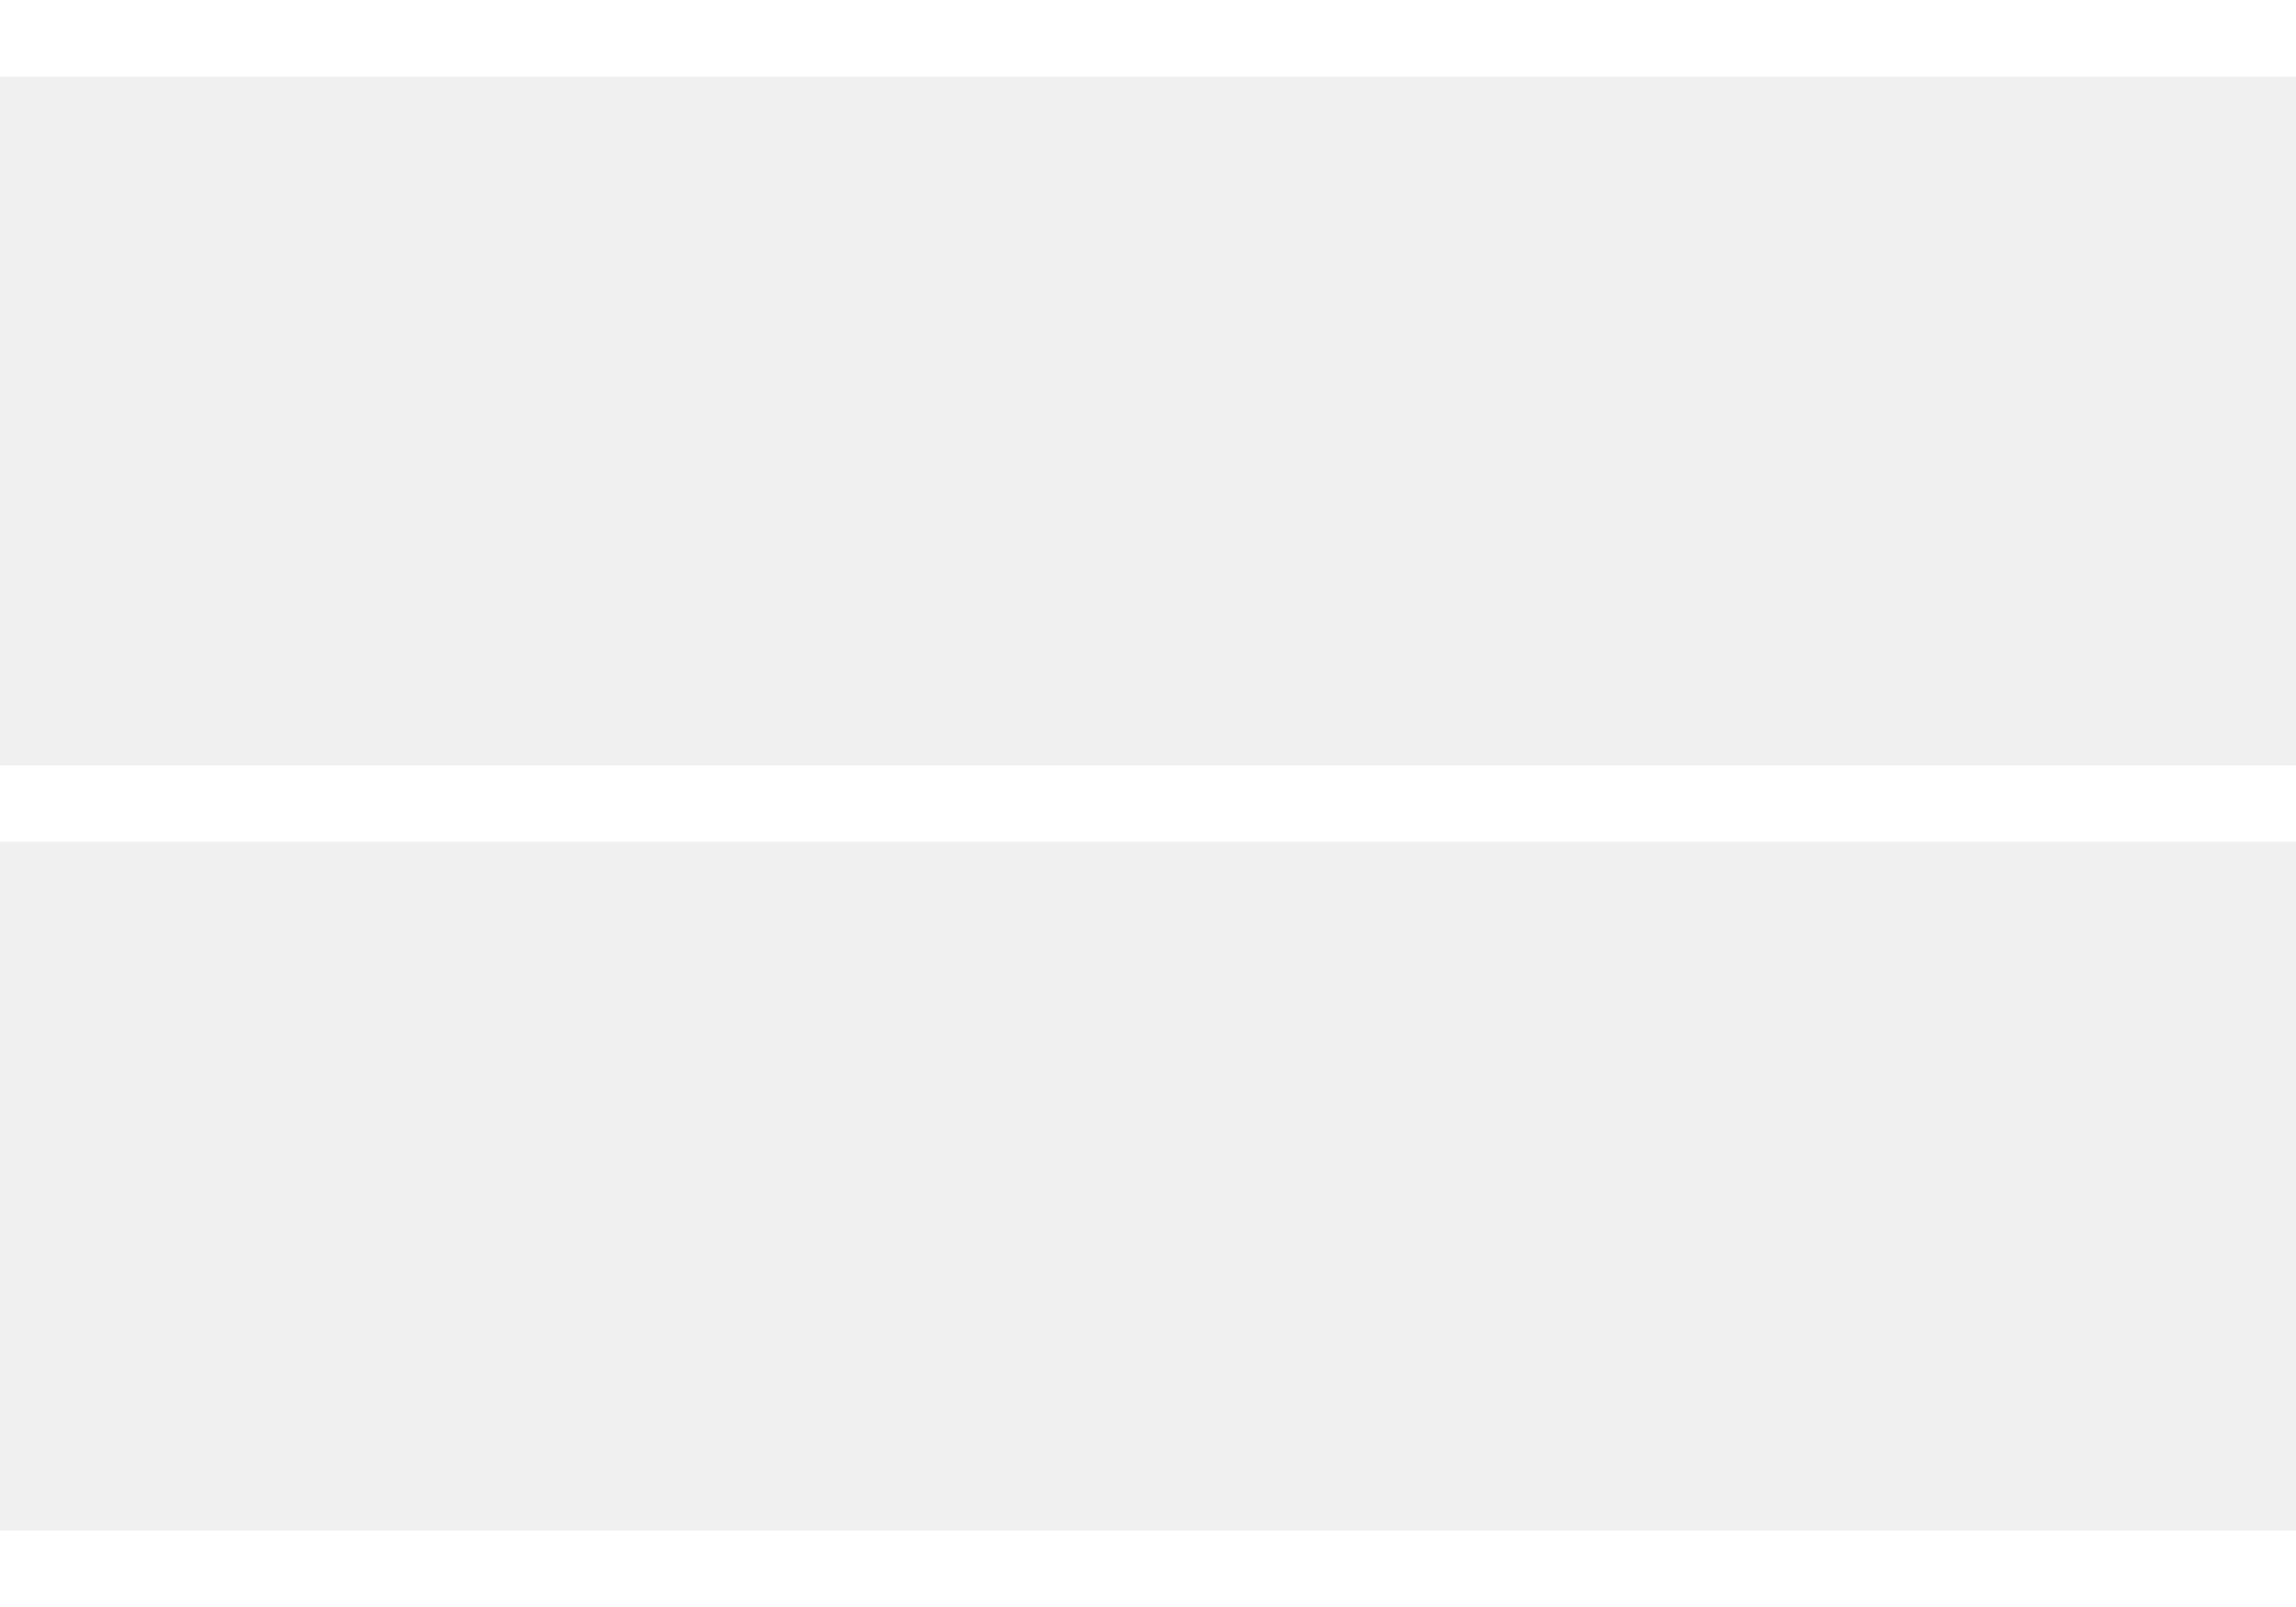
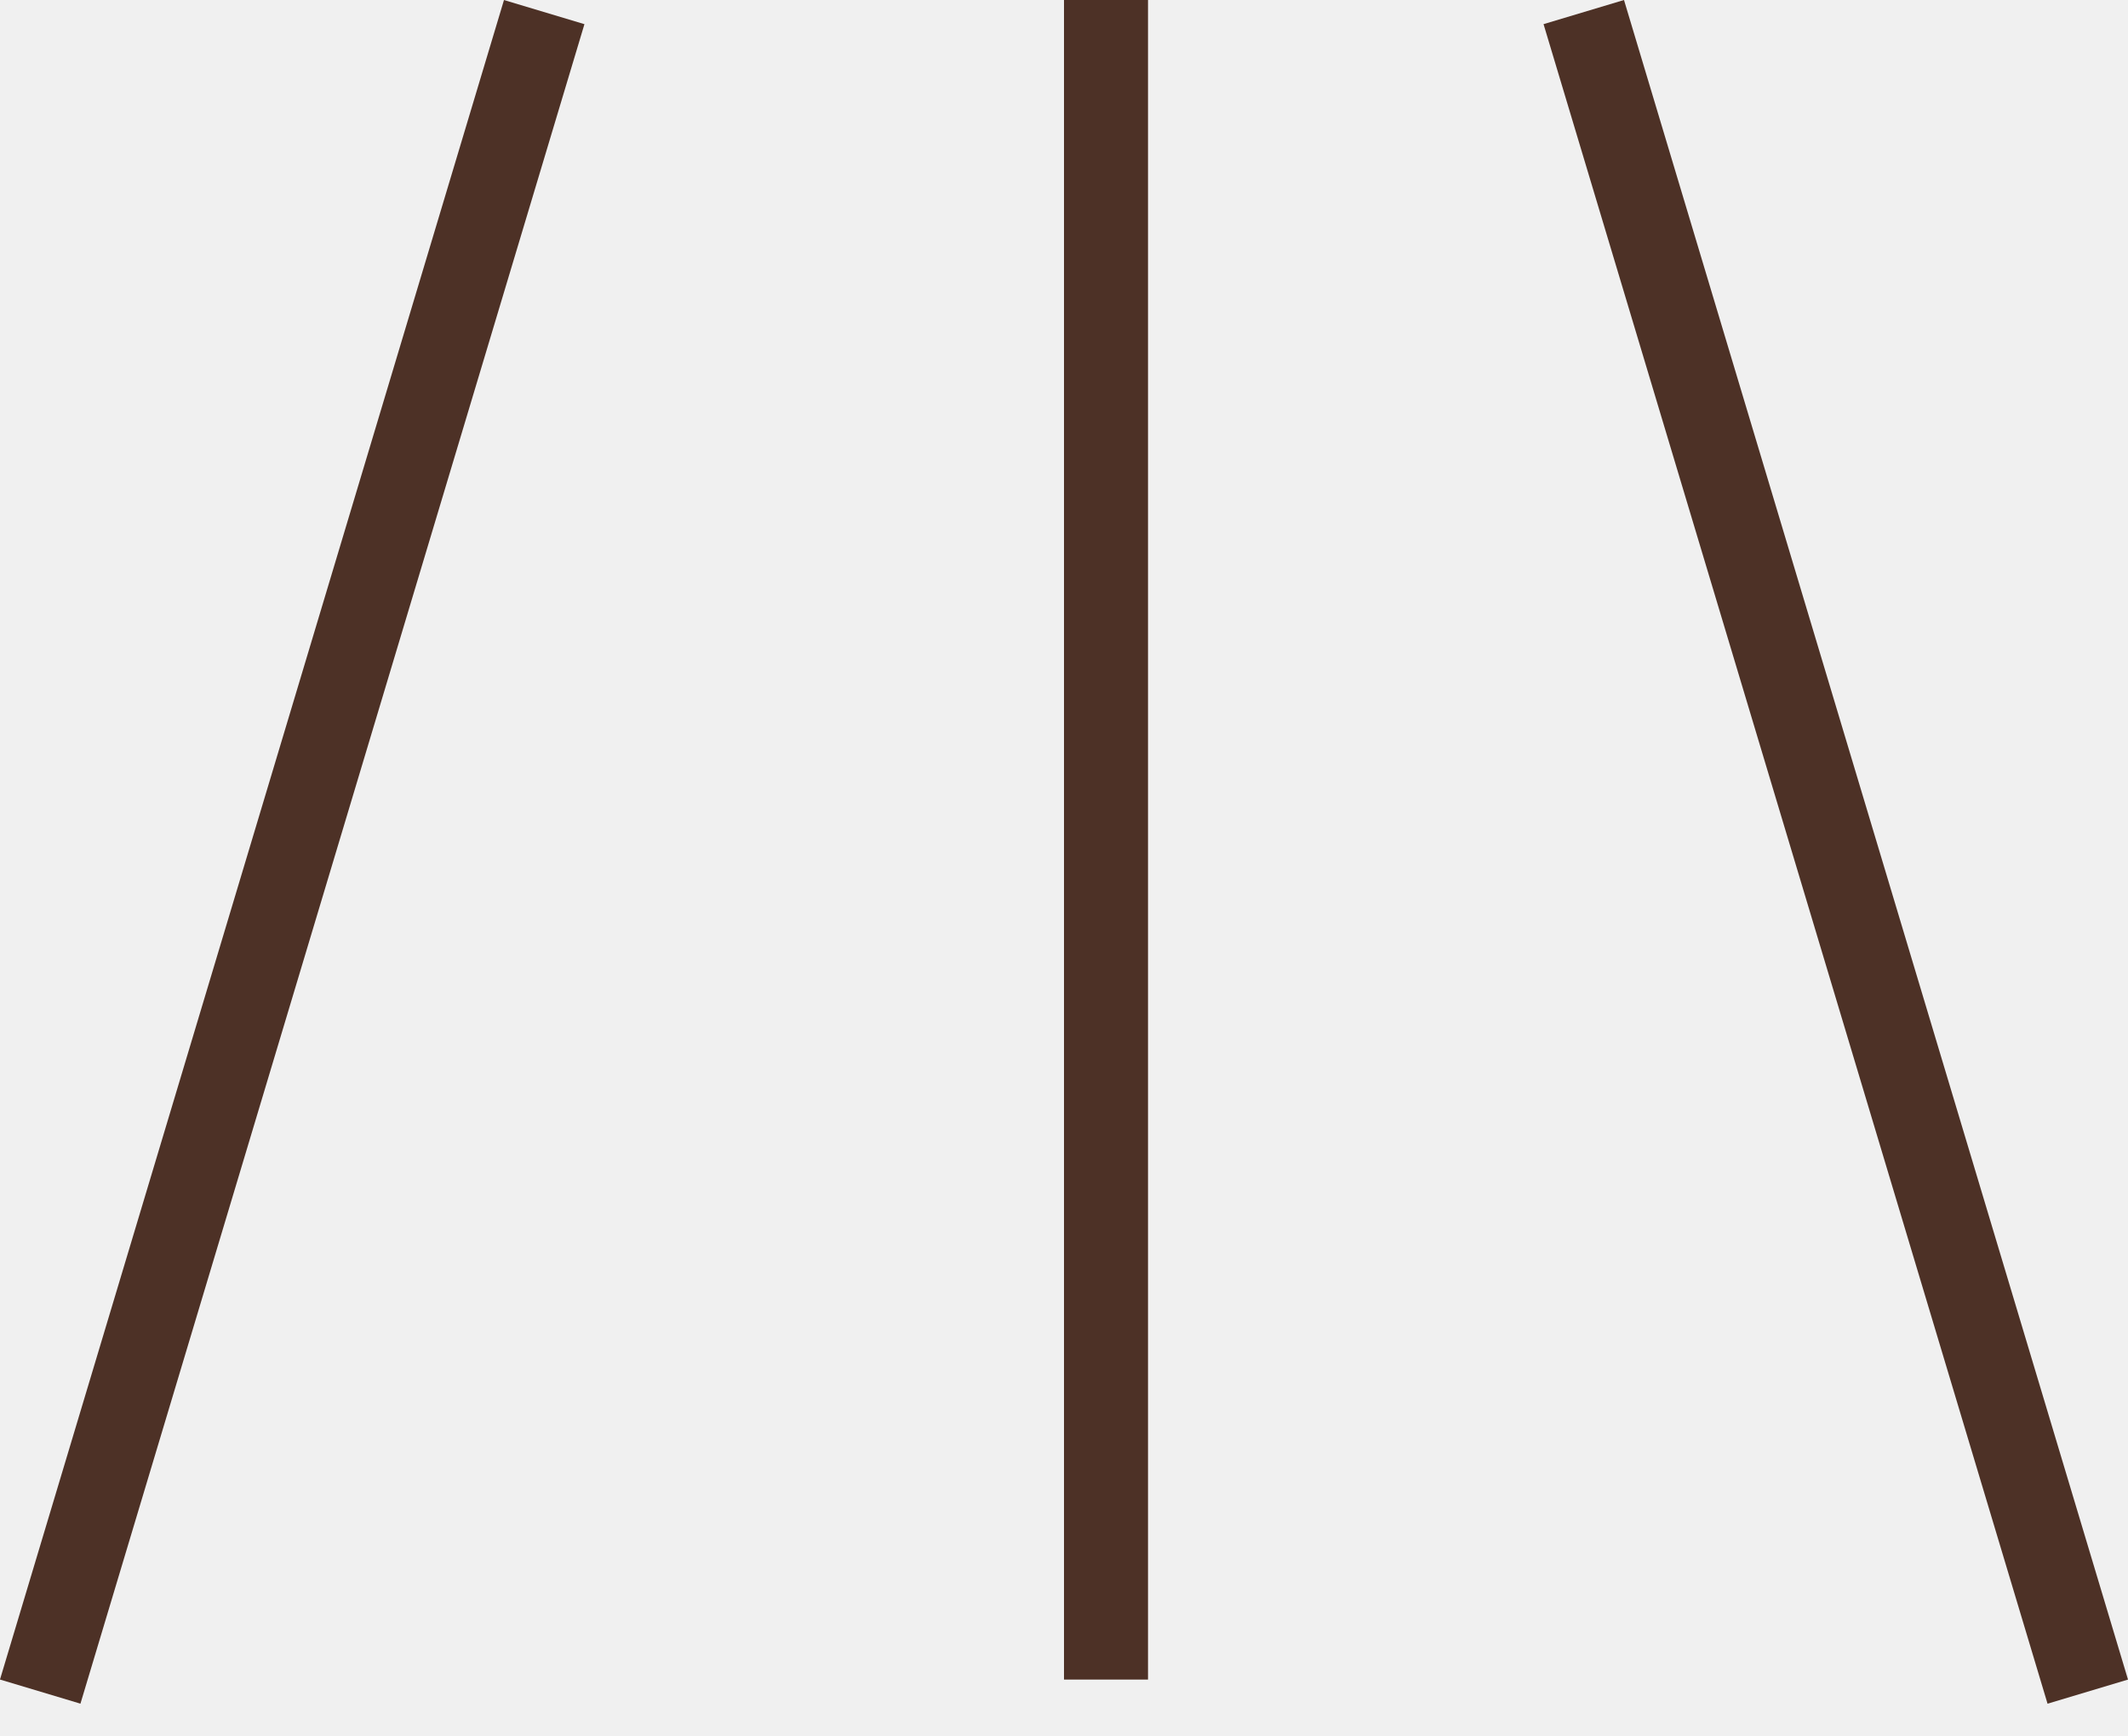
- <svg xmlns="http://www.w3.org/2000/svg" width="30" height="21" viewBox="0 0 30 21" fill="none">
-   <line x1="30" y1="0.5" x2="5.24537e-08" y2="0.5" stroke="white" />
-   <line x1="30" y1="10.5" x2="5.24537e-08" y2="10.5" stroke="white" />
-   <line x1="30" y1="20.5" x2="5.24537e-08" y2="20.5" stroke="white" />
+ <svg xmlns="http://www.w3.org/2000/svg" width="38" height="31" viewBox="0 0 38 31" fill="none">
+   <line x1="9.718" y1="0.216" x2="0.718" y2="30.215" stroke="#4D3126" stroke-width="1.5" />
+   <line y1="-0.75" x2="31.321" y2="-0.75" transform="matrix(0.287348 0.957826 0.957826 -0.287348 29 0)" stroke="#4D3126" stroke-width="1.5" />
+   <line x1="19.75" y1="-7.86805e-08" x2="19.75" y2="30" stroke="#4D3126" stroke-width="1.5" />
</svg>
